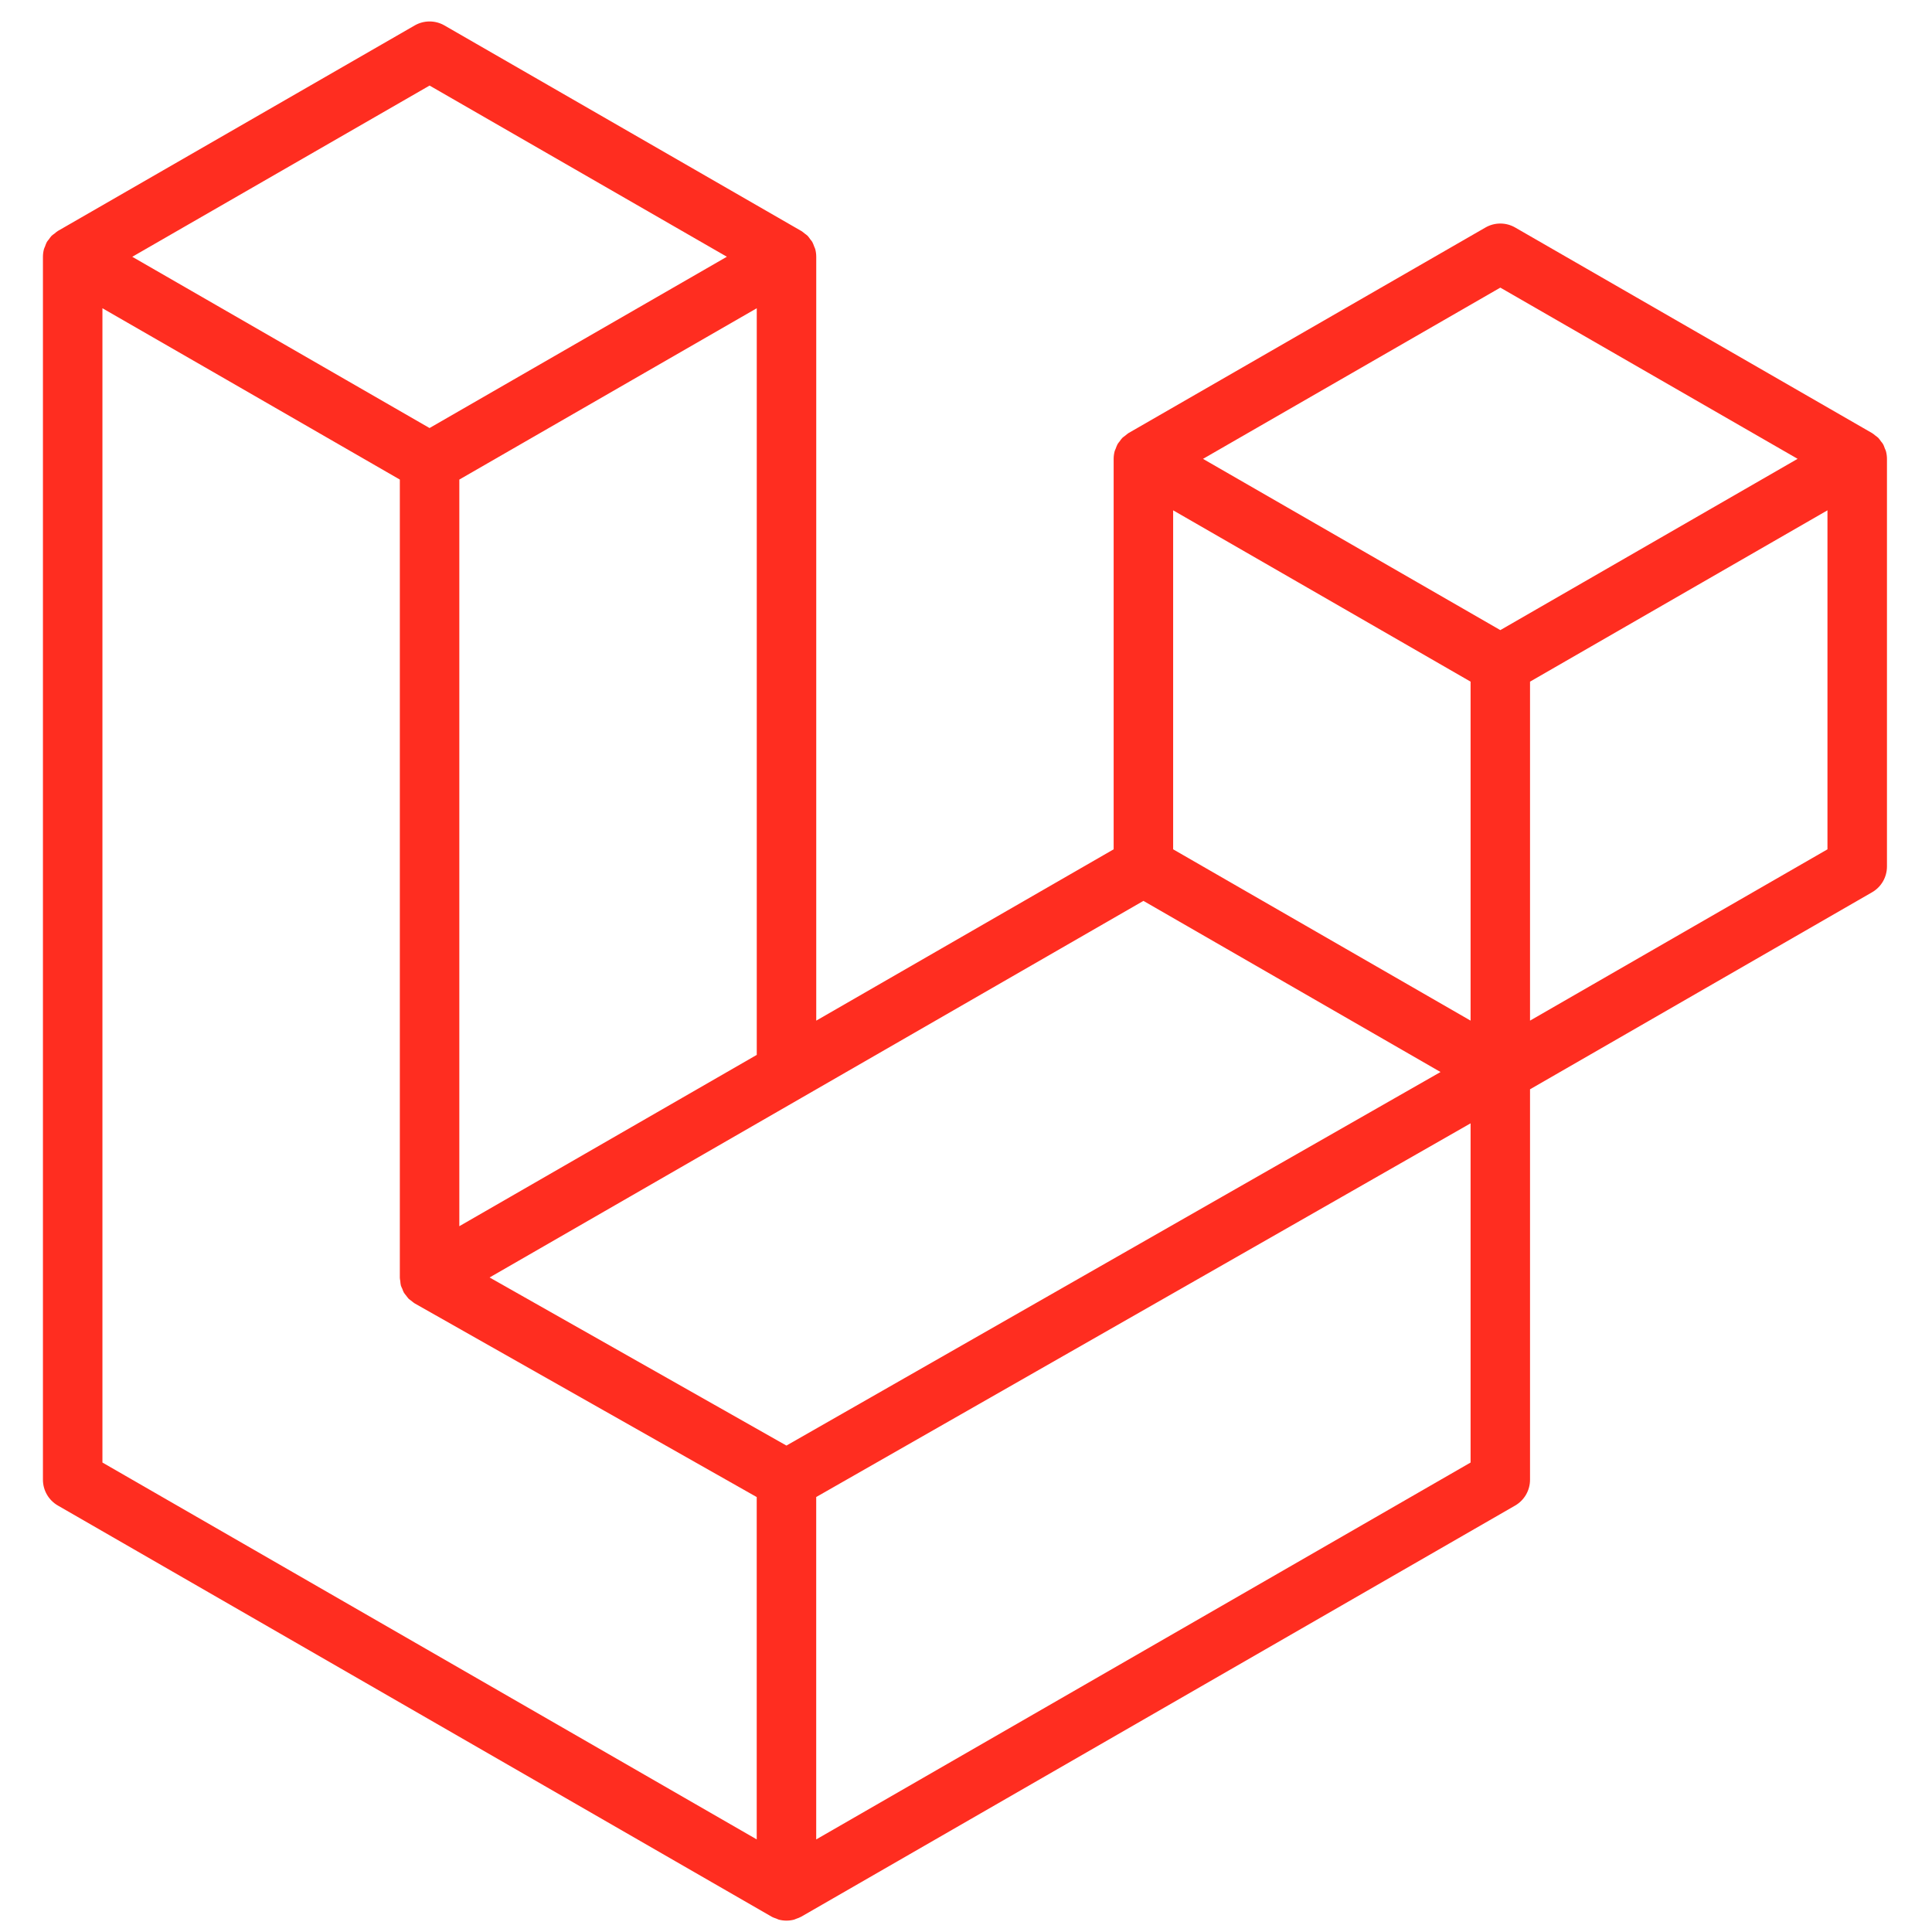
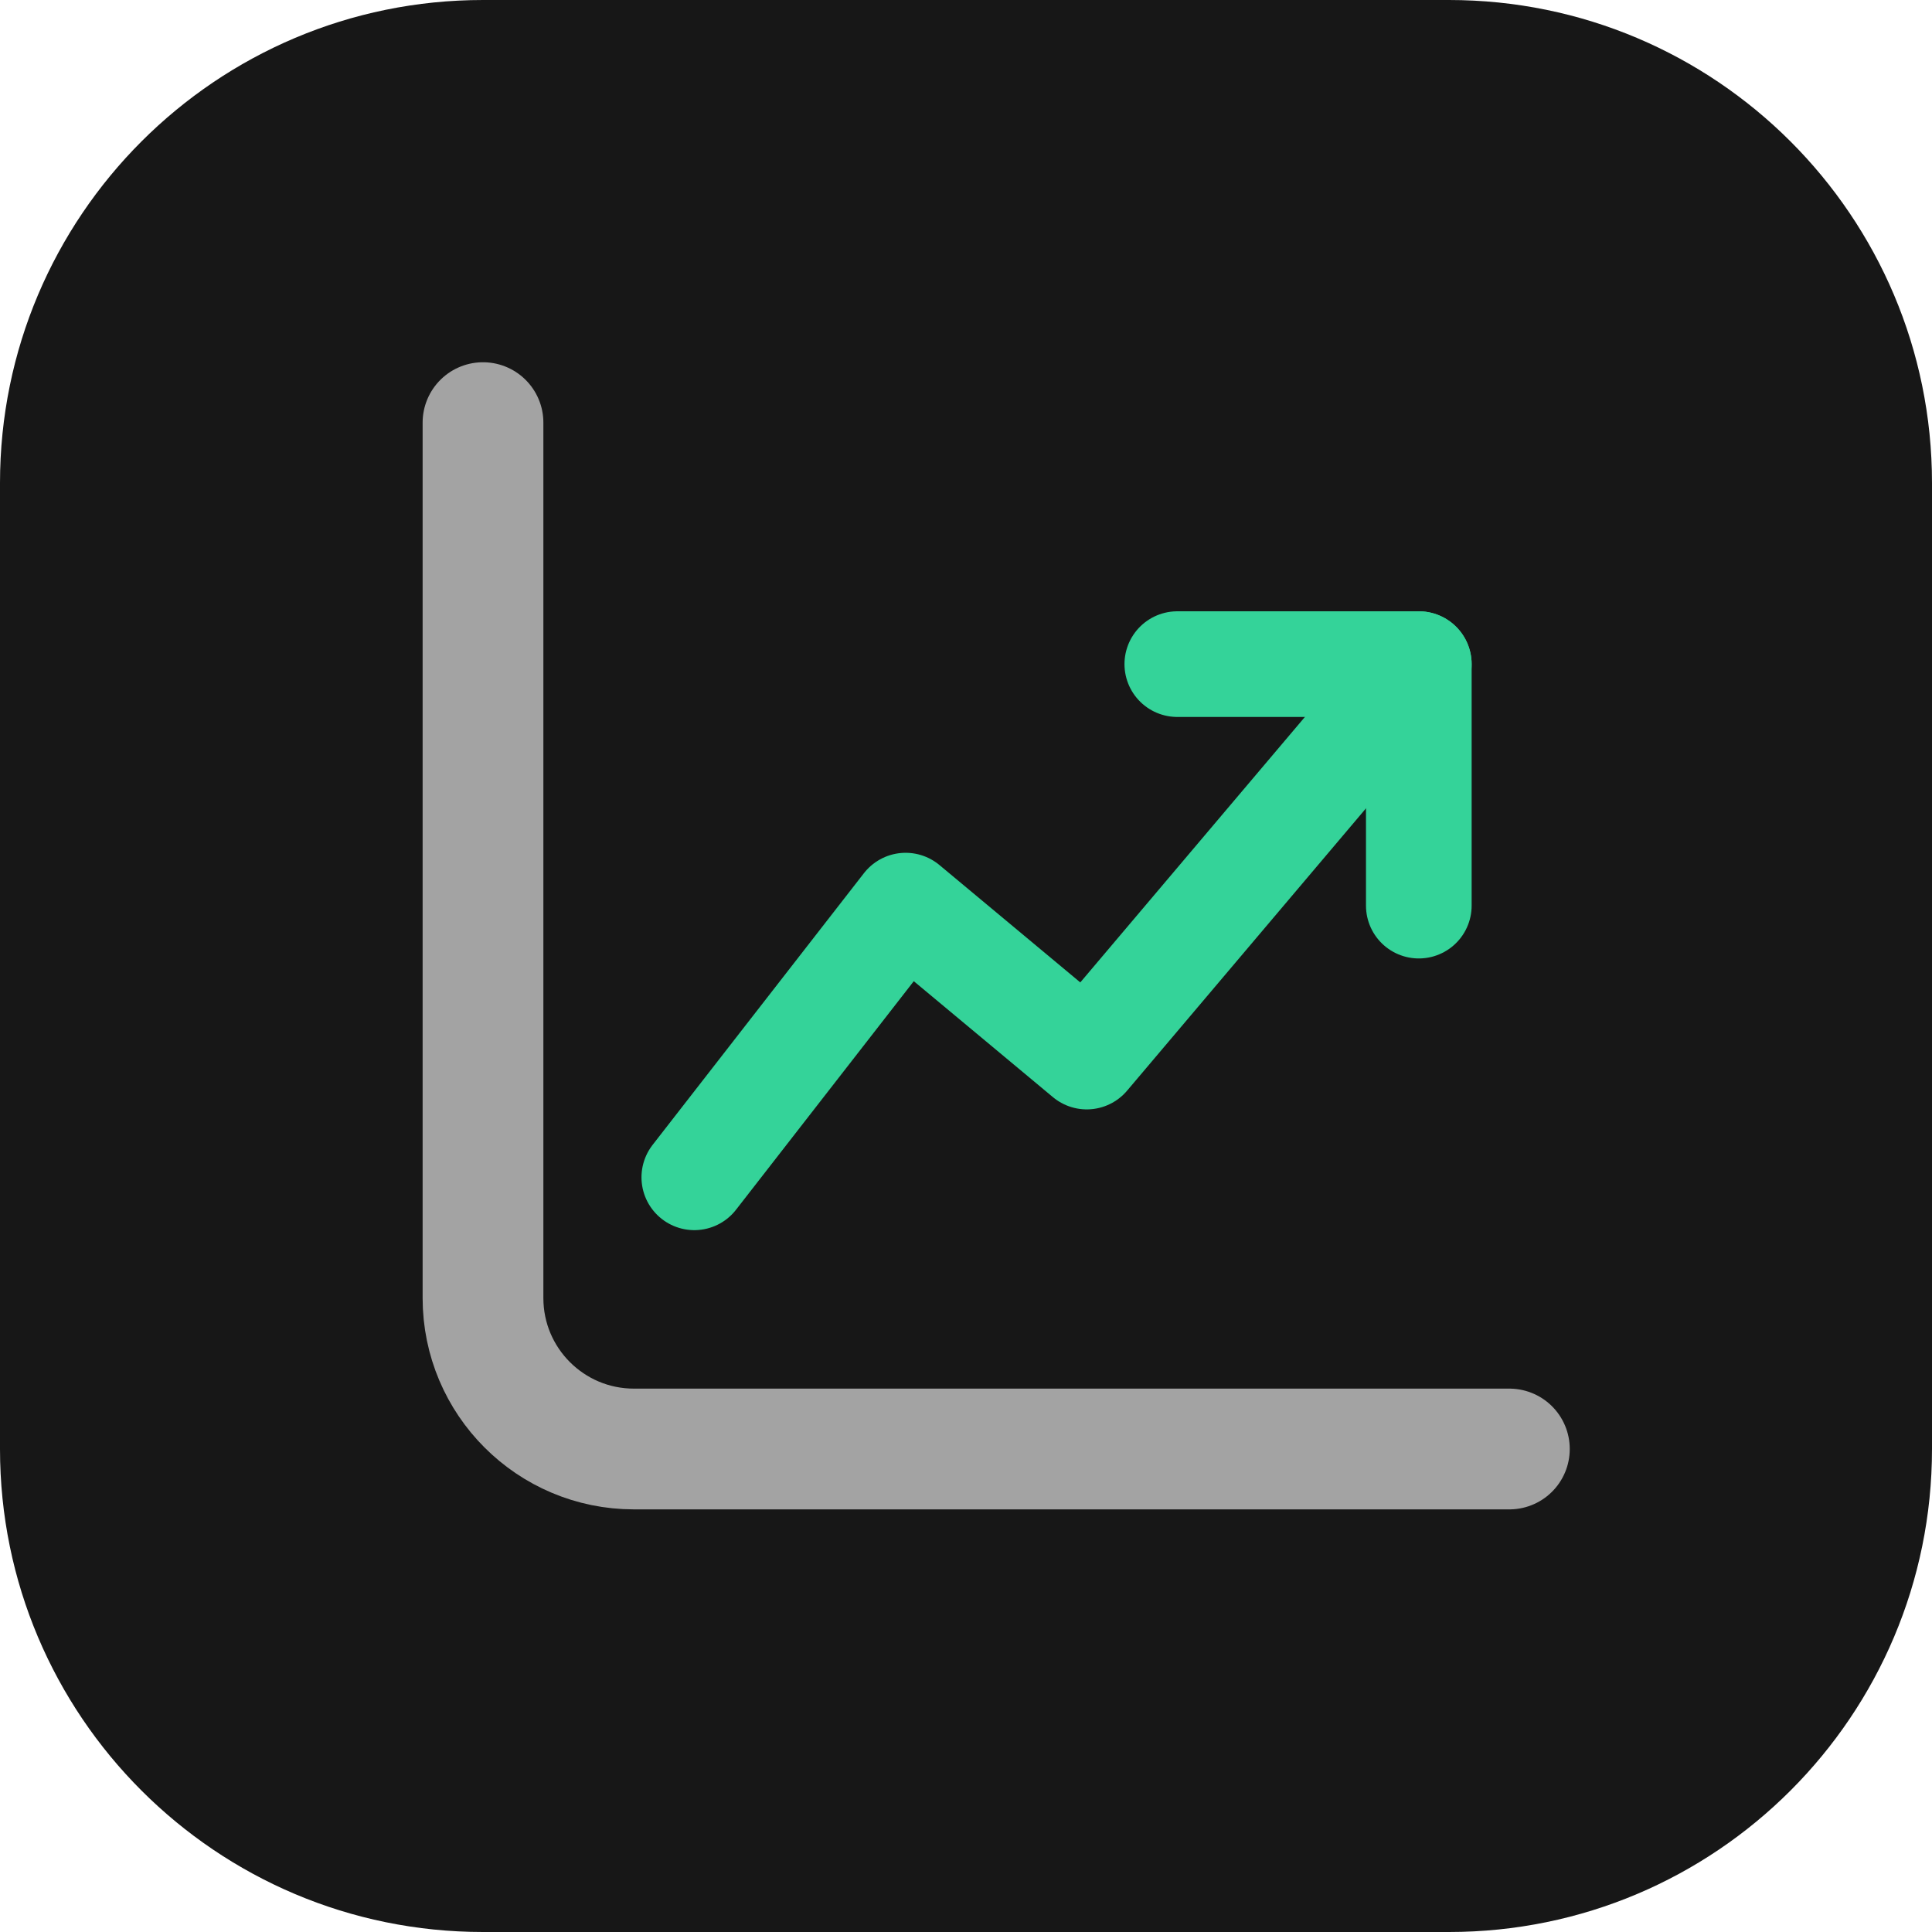
- <svg xmlns="http://www.w3.org/2000/svg" width="166" height="166" viewBox="0 0 166 166" fill="none">
-   <path fill-rule="evenodd" clip-rule="evenodd" d="M162.041 38.759C162.099 38.977 162.129 39.201 162.13 39.426V74.452C162.13 74.902 162.011 75.344 161.786 75.733C161.561 76.122 161.237 76.444 160.847 76.668L131.462 93.594V127.141C131.462 128.054 130.977 128.897 130.186 129.357L68.847 164.683C68.707 164.763 68.554 164.814 68.401 164.868C68.343 164.887 68.289 164.922 68.228 164.938C67.8 165.051 67.349 165.051 66.92 164.938C66.85 164.919 66.786 164.881 66.719 164.855C66.579 164.804 66.432 164.76 66.298 164.683L4.972 129.357C4.583 129.133 4.259 128.81 4.034 128.421C3.808 128.032 3.69 127.591 3.689 127.141L3.689 22.063C3.689 21.834 3.721 21.61 3.779 21.393C3.798 21.32 3.843 21.253 3.868 21.179C3.916 21.045 3.961 20.908 4.031 20.783C4.079 20.7 4.149 20.633 4.206 20.557C4.28 20.454 4.347 20.349 4.433 20.26C4.506 20.186 4.602 20.132 4.685 20.068C4.778 19.992 4.861 19.909 4.966 19.848L35.633 2.185C36.022 1.961 36.462 1.844 36.91 1.844C37.358 1.844 37.798 1.961 38.186 2.185L68.851 19.848H68.857C68.959 19.912 69.045 19.992 69.138 20.065C69.221 20.129 69.313 20.186 69.387 20.257C69.476 20.349 69.54 20.454 69.616 20.557C69.671 20.633 69.744 20.7 69.789 20.783C69.862 20.911 69.904 21.045 69.955 21.179C69.98 21.253 70.025 21.32 70.044 21.396C70.103 21.614 70.133 21.838 70.133 22.063V87.694L95.686 72.974V39.423C95.686 39.2 95.718 38.973 95.775 38.759C95.798 38.683 95.839 38.615 95.865 38.542C95.916 38.408 95.96 38.271 96.031 38.146C96.079 38.063 96.149 37.996 96.203 37.92C96.279 37.818 96.343 37.712 96.433 37.623C96.506 37.549 96.599 37.495 96.681 37.431C96.777 37.355 96.86 37.272 96.962 37.211L127.633 19.548C128.021 19.324 128.461 19.206 128.91 19.206C129.358 19.206 129.798 19.324 130.186 19.548L160.85 37.211C160.959 37.275 161.042 37.355 161.137 37.428C161.217 37.492 161.31 37.549 161.383 37.62C161.473 37.712 161.536 37.818 161.613 37.92C161.67 37.996 161.741 38.063 161.785 38.146C161.859 38.271 161.9 38.408 161.951 38.542C161.98 38.615 162.021 38.683 162.041 38.759ZM157.018 72.974V43.848L146.287 50.028L131.462 58.568V87.694L157.021 72.974H157.018ZM126.354 125.663V96.518L111.771 104.85L70.13 128.626V158.046L126.354 125.663ZM8.801 26.485V125.663L65.018 158.043V128.629L35.649 112L35.64 111.994L35.627 111.988C35.528 111.93 35.445 111.847 35.353 111.777C35.273 111.713 35.18 111.662 35.11 111.592L35.104 111.582C35.021 111.502 34.963 111.403 34.893 111.314C34.829 111.228 34.753 111.154 34.702 111.065L34.699 111.055C34.641 110.96 34.606 110.845 34.565 110.736C34.523 110.64 34.469 110.551 34.443 110.449C34.411 110.328 34.405 110.197 34.392 110.072C34.379 109.976 34.354 109.881 34.354 109.785V109.778V41.205L19.532 32.662L8.801 26.485ZM36.913 7.35L11.364 22.063L36.907 36.777L62.453 22.06L36.907 7.35H36.913ZM50.2 99.174L65.022 90.637V26.485L54.291 32.665L39.466 41.205V105.357L50.2 99.174ZM128.91 24.713L103.363 39.426L128.91 54.14L154.453 39.423L128.91 24.713ZM126.354 58.568L111.529 50.028L100.798 43.848V72.974L115.619 81.511L126.354 87.694V58.568ZM67.571 124.205L105.042 102.803L123.772 92.109L98.245 77.405L68.854 94.334L42.066 109.762L67.571 124.205Z" fill="#FF2D20" />
+ <svg xmlns="http://www.w3.org/2000/svg" viewBox="0 0 32 32">
+   <rect width="32" height="32" rx="8" fill="#171717" />
+   <g transform="translate(4 4)" fill="none" stroke-linecap="round" stroke-linejoin="round">
+     <g stroke="#a3a3a3" stroke-width="2">
+       <path d="M4 3v14.5A2.5 2.5 0 0 0 6.5 20H21" />
+     </g>
+     <g stroke="#34d399" stroke-width="1.75">
+       <path d="m7.5 15.5 3.5-4.5 3 2.5L19.5 7" />
+       <path d="M15.5 7h4v4" />
+     </g>
+   </g>
</svg>
